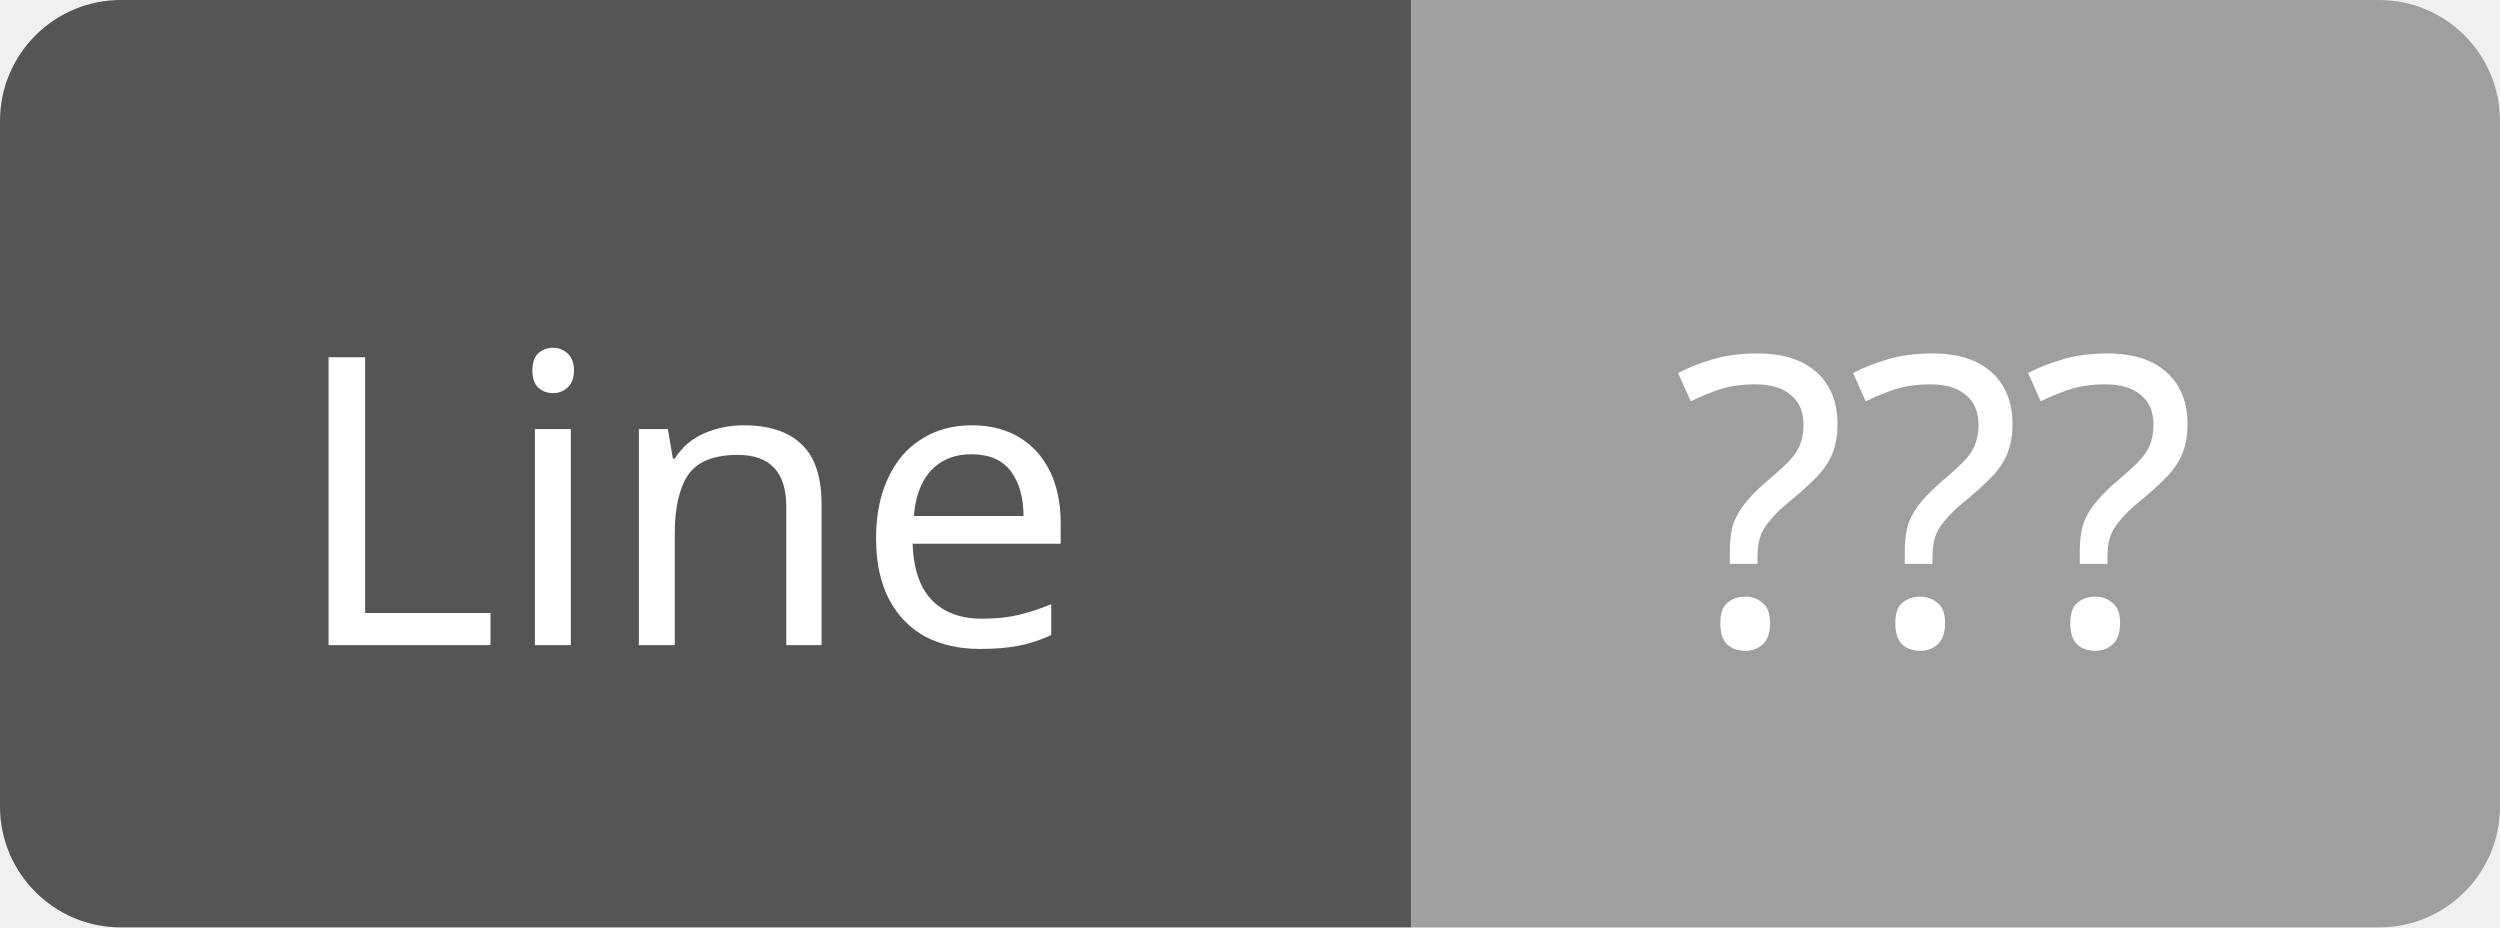
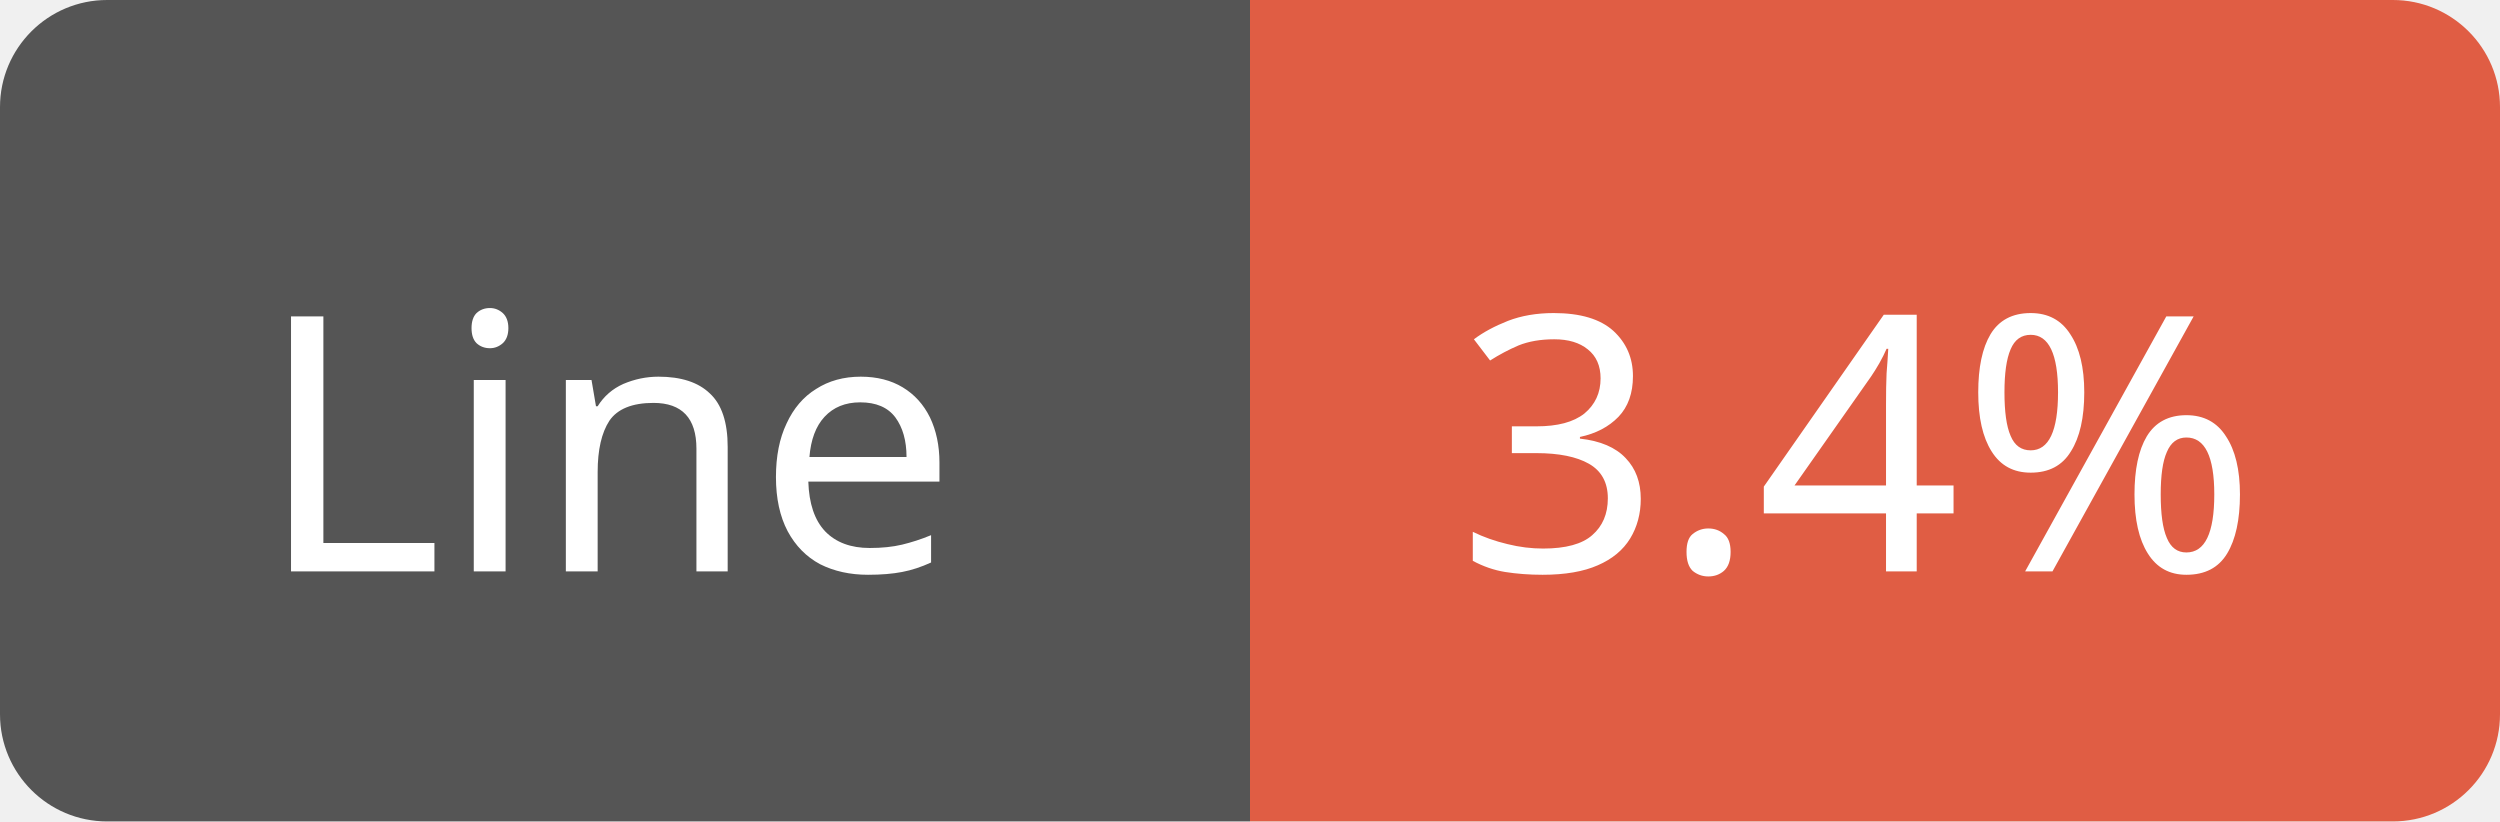
- <svg xmlns="http://www.w3.org/2000/svg" width="62" height="23">
+ <svg xmlns="http://www.w3.org/2000/svg" width="70" height="23">
  <path d="M3,0 h29 h3 v23 h-3 h-29 a3,3 0 0 1 -3,-3 v-17 a3,3 0 0 1 3,-3 z" fill="#555" />
-   <path d="M38,0 h21 a3,3 0 0 1 3,3 v17 a3,3 0 0 1 -3,3 h-21 h-3 v-23 h3 z" fill="#9f9f9f" />
+   <path d="M38,0 h29 a3,3 0 0 1 3,3 v17 a3,3 0 0 1 -3,3 h-29 h-3 v-23 h3 z" fill="#e05d44" />
  <text x="17" y="16" fill="#fff" font-family="Verdana" font-size="10" text-anchor="middle">Line</text>
-   <text x="48" y="16" fill="#fff" font-family="Verdana" font-size="10" text-anchor="middle">???</text>
+   <text x="52" y="16" fill="#fff" font-family="Verdana" font-size="10" text-anchor="middle">3.4%</text>
</svg>
